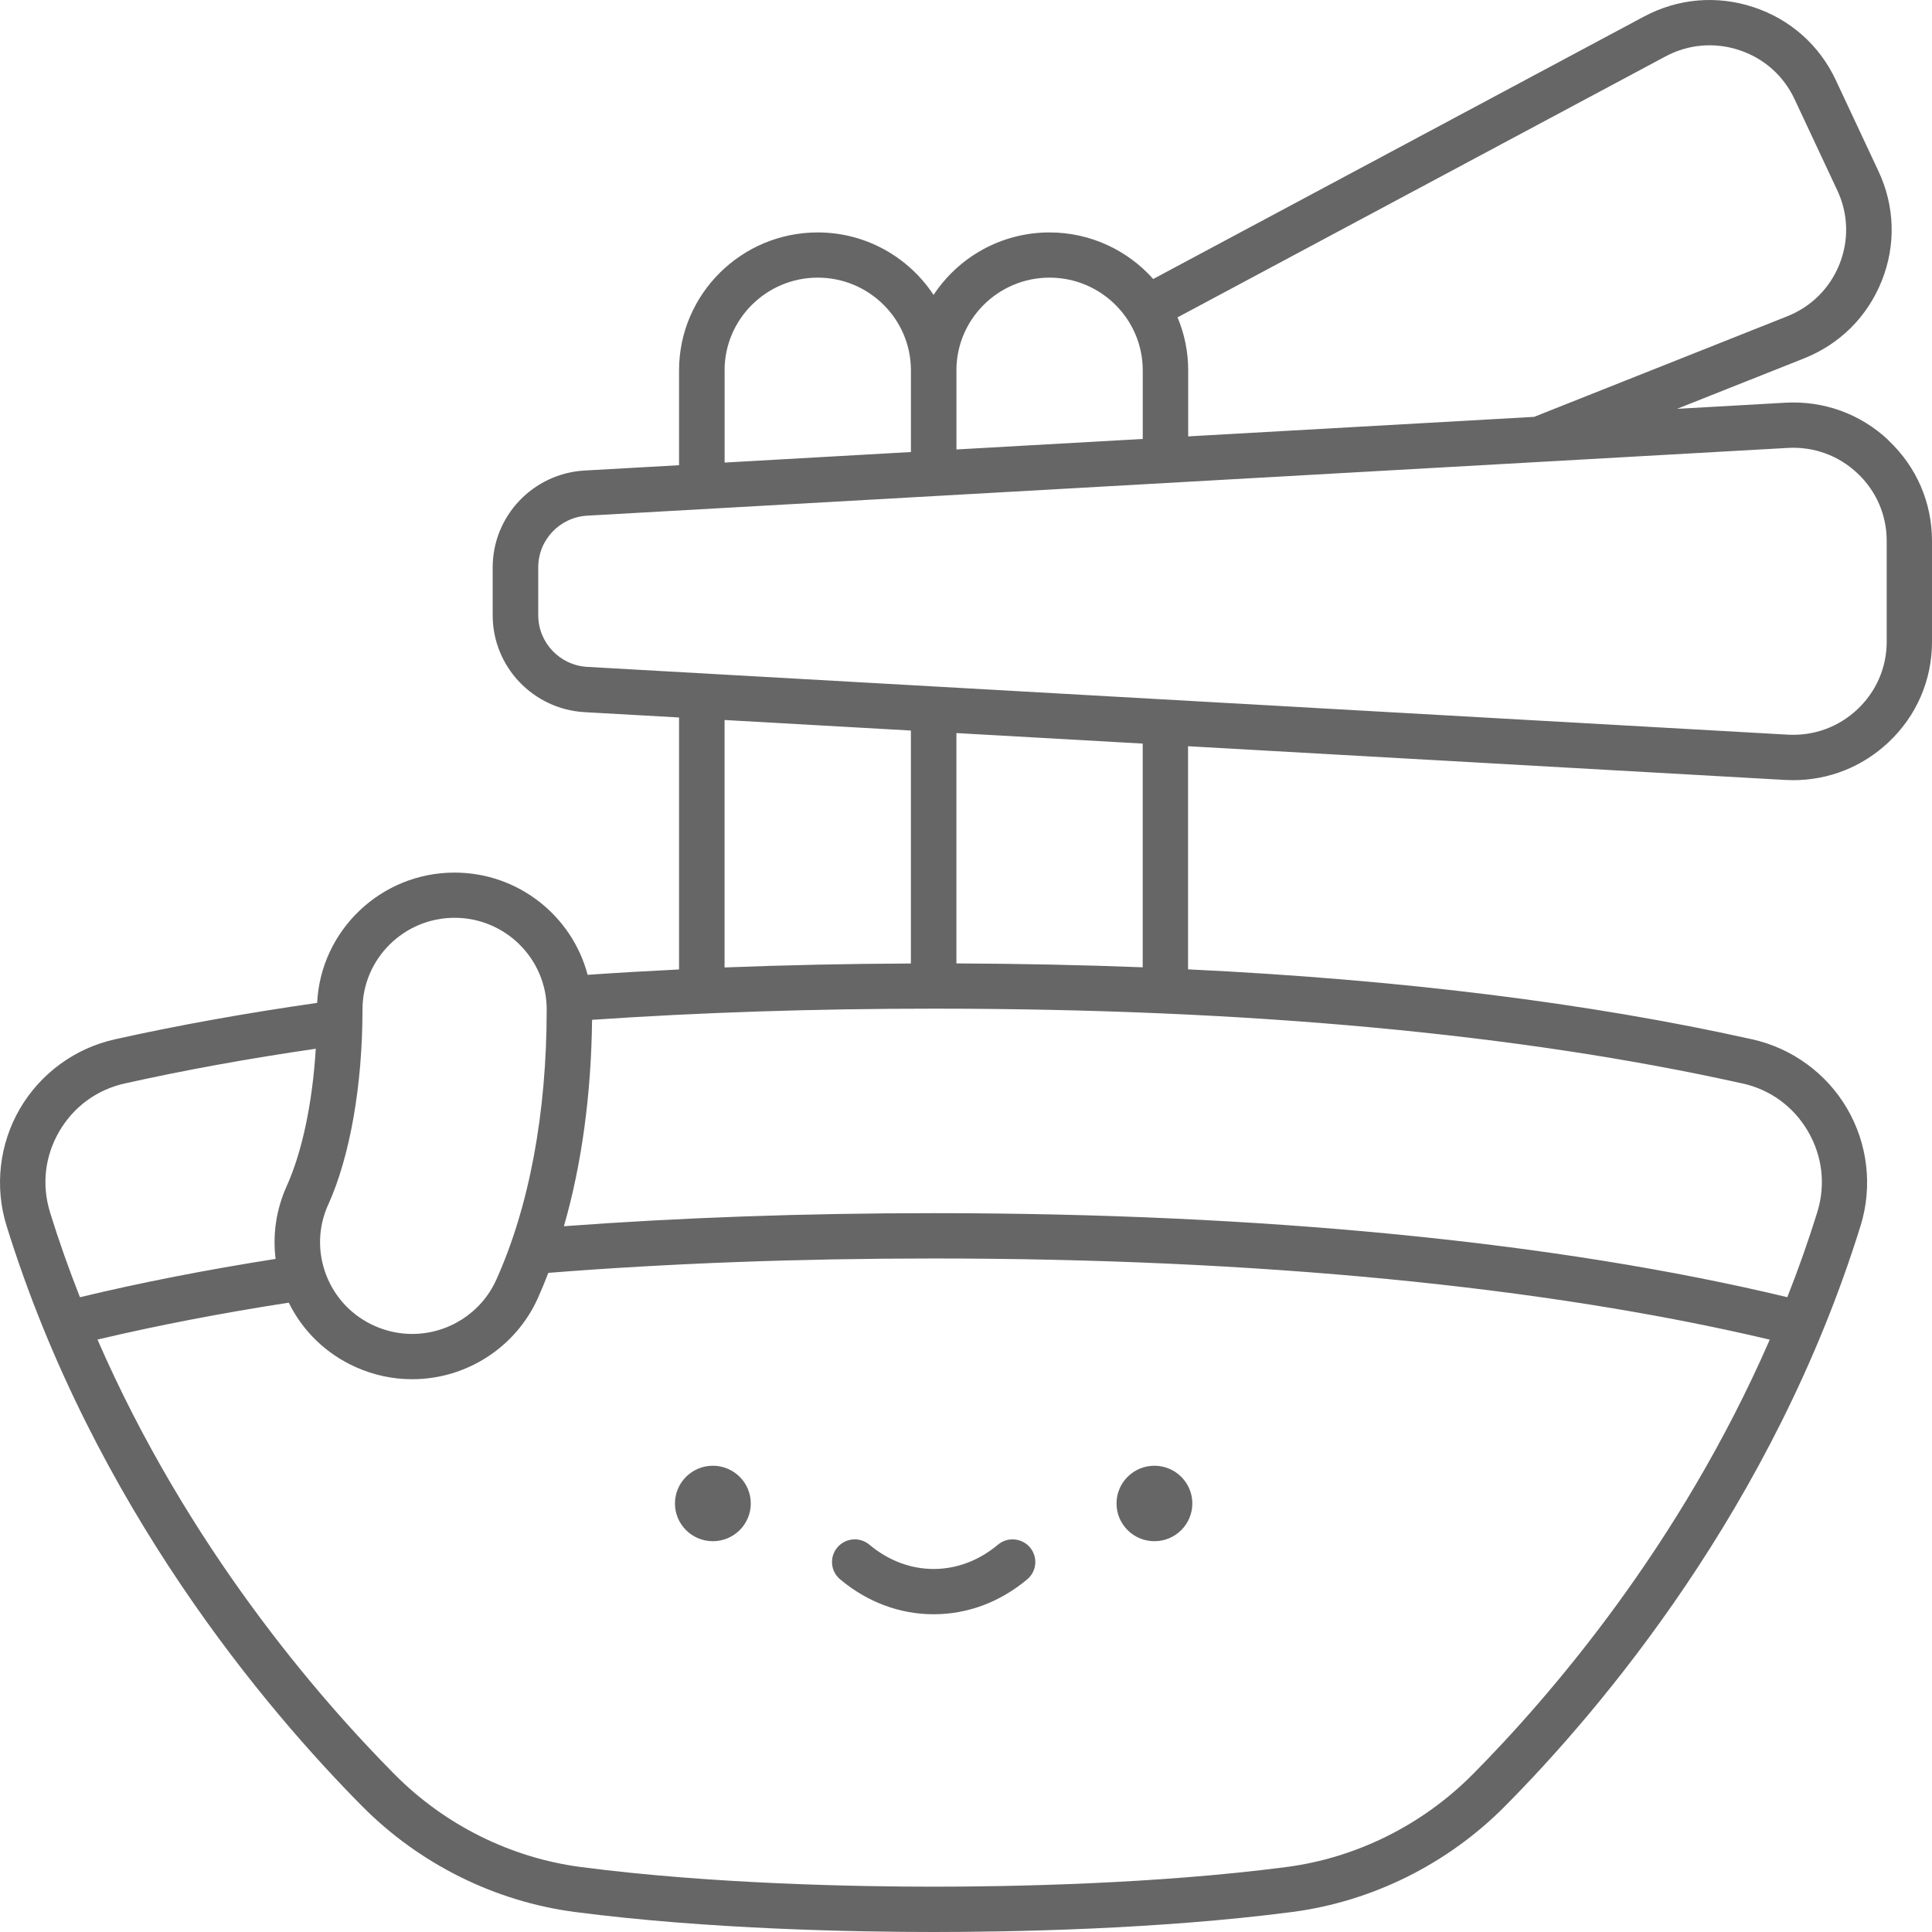
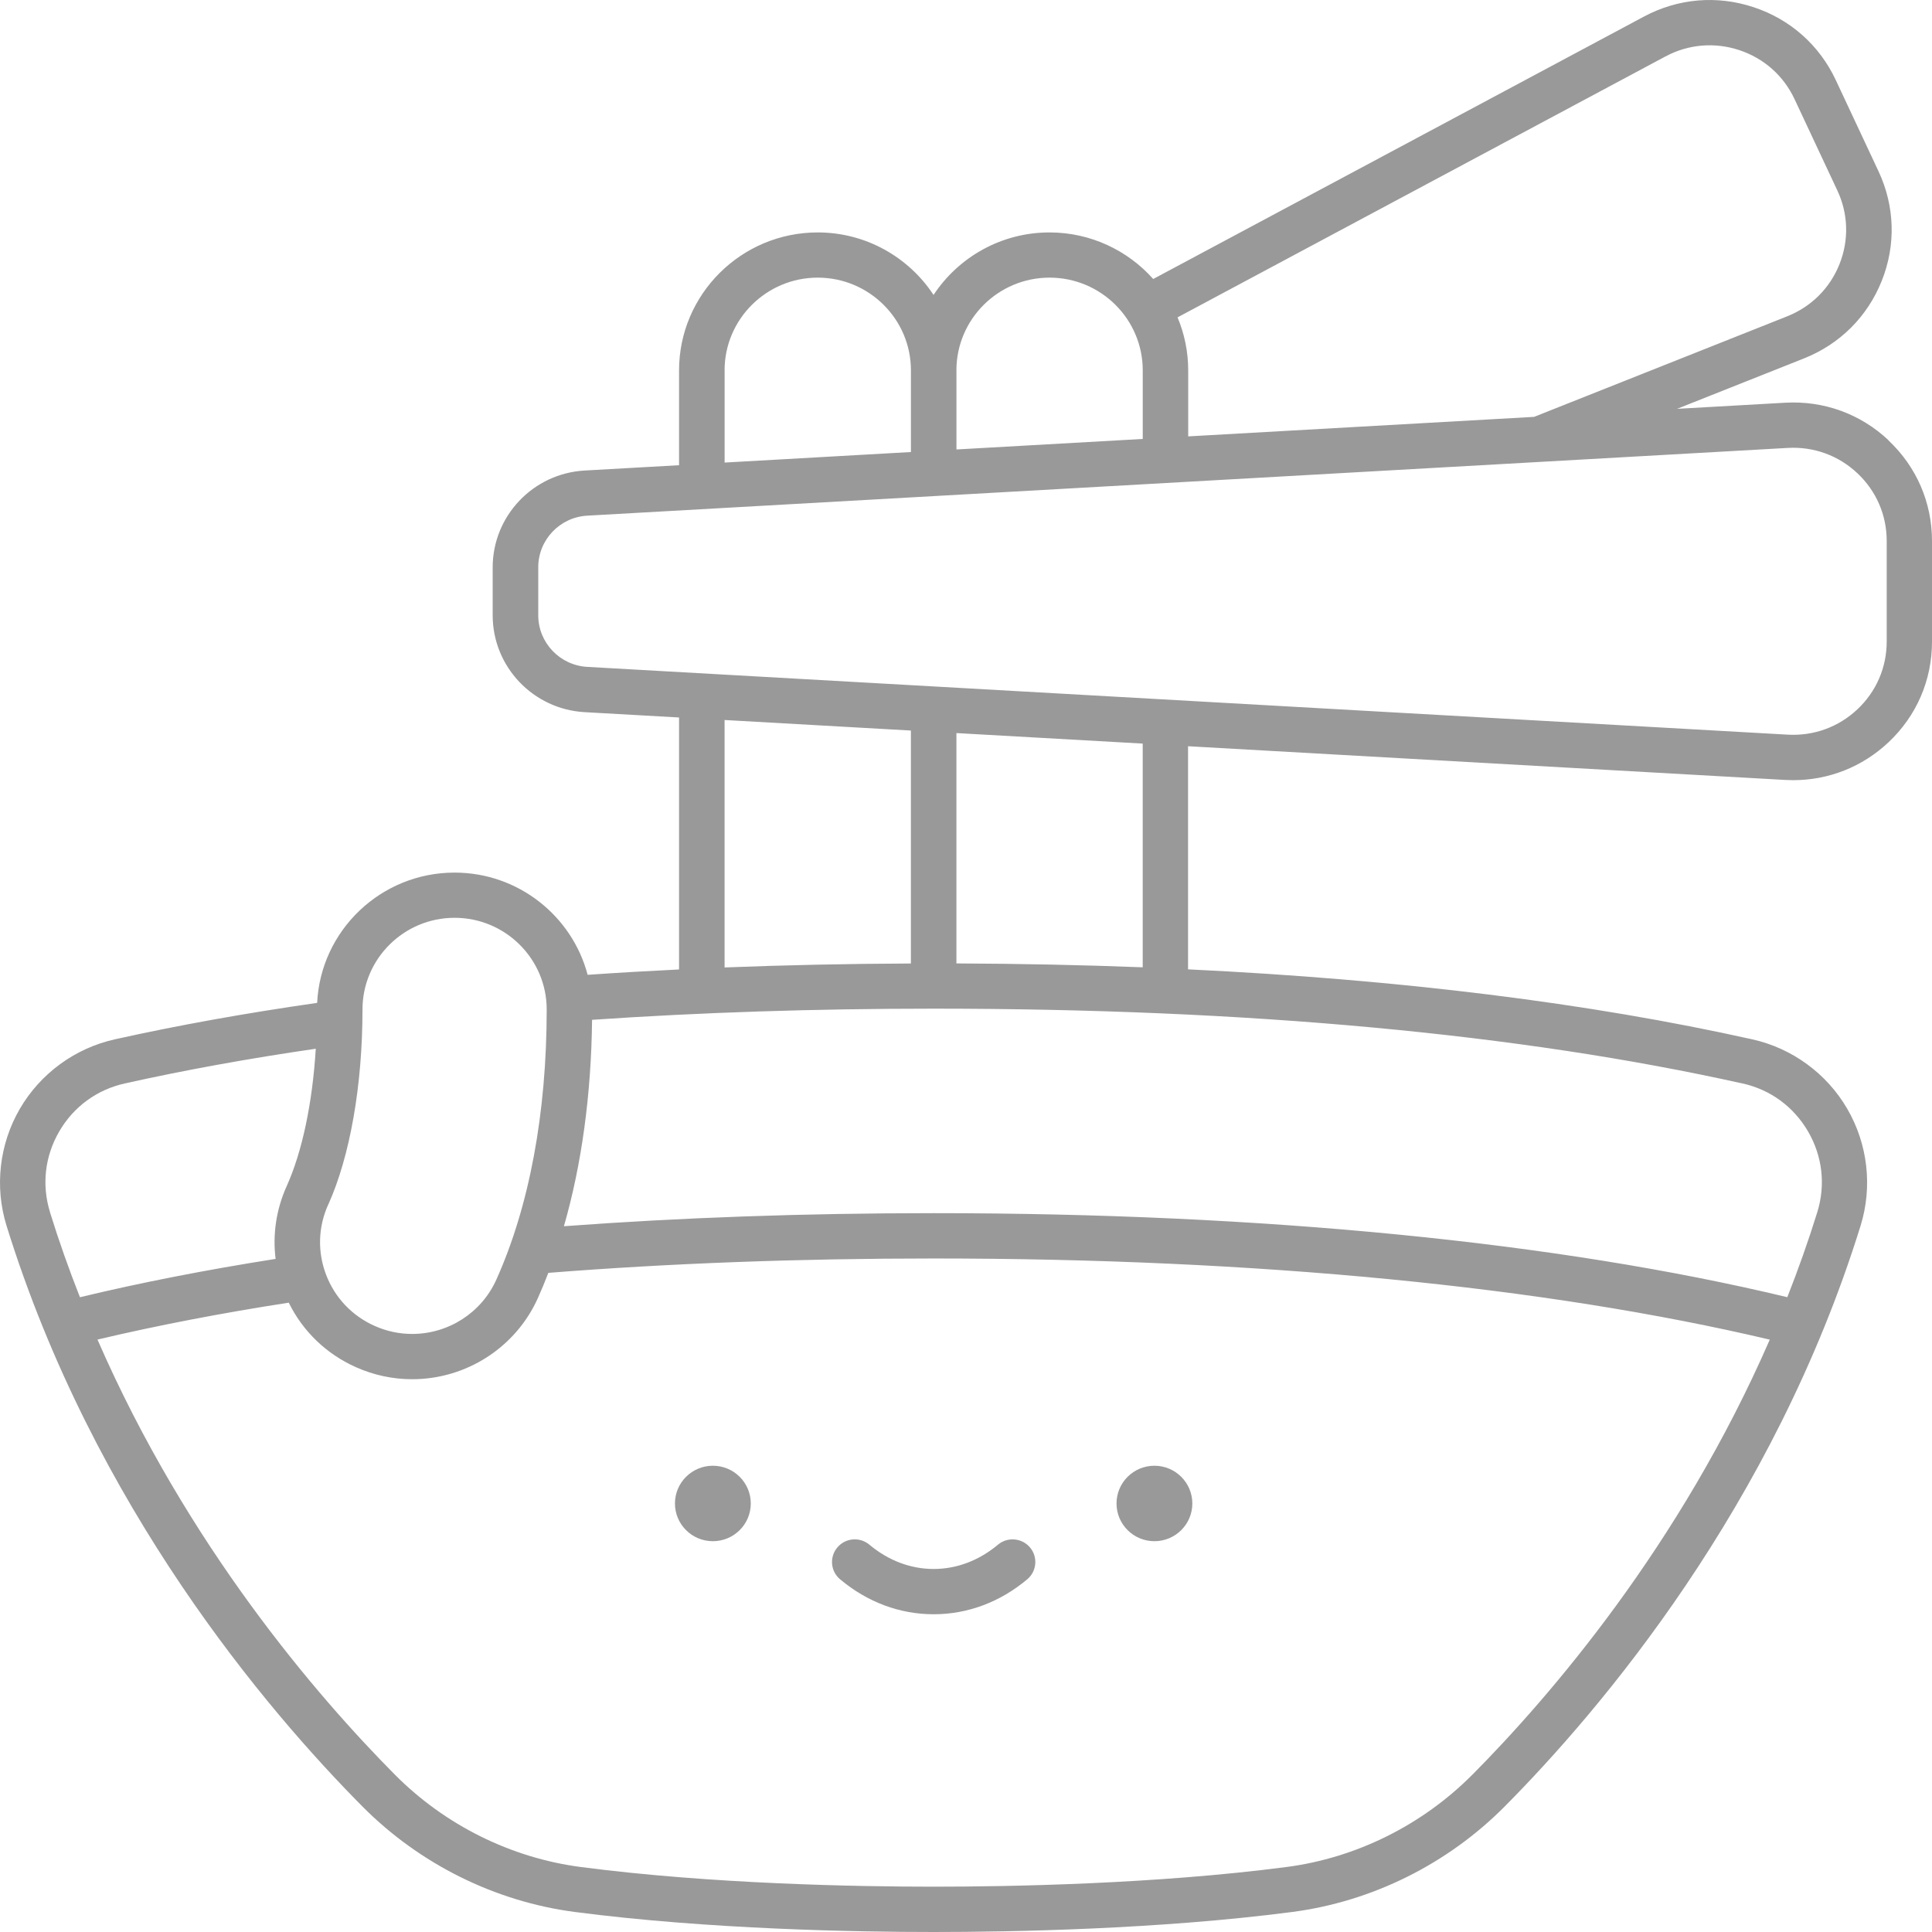
<svg xmlns="http://www.w3.org/2000/svg" width="101" height="101" viewBox="0 0 101 101" fill="none">
-   <path d="M98.731 23.018C97.263 21.637 95.345 20.939 93.325 21.053L87.672 21.373L94.31 18.736C96.187 17.99 97.629 16.55 98.374 14.68C99.12 12.81 99.058 10.776 98.204 8.954L95.969 4.184C95.115 2.362 93.589 1.008 91.671 0.375C89.755 -0.26 87.718 -0.084 85.938 0.868L60.287 14.585C58.957 13.094 57.021 12.151 54.865 12.151C52.333 12.151 50.1 13.453 48.804 15.418C47.508 13.453 45.279 12.151 42.748 12.151C38.751 12.151 35.499 15.388 35.499 19.367V24.32L30.563 24.598C27.869 24.75 25.756 26.975 25.756 29.661V32.166C25.756 34.853 27.869 37.078 30.563 37.23L35.499 37.508V50.681C33.881 50.76 32.287 50.852 30.72 50.961C29.91 47.89 27.098 45.617 23.763 45.617C19.915 45.617 16.762 48.641 16.58 52.428C12.844 52.963 9.289 53.602 6.002 54.334C3.921 54.797 2.114 56.119 1.04 57.961C-0.036 59.81 -0.291 62.039 0.341 64.076C4.902 78.773 13.952 89.403 18.942 94.433C21.932 97.448 25.879 99.408 30.052 99.953C37.033 100.864 44.797 101 48.804 101C52.81 101 60.576 100.864 67.555 99.953C71.73 99.408 75.676 97.448 78.666 94.433C83.655 89.406 92.705 78.773 97.267 64.076C97.899 62.039 97.645 59.81 96.567 57.961C95.495 56.119 93.686 54.797 91.605 54.334C83.071 52.432 73.189 51.207 62.108 50.675V39.011L93.32 40.773C93.462 40.781 93.603 40.785 93.743 40.785C95.604 40.785 97.358 40.09 98.723 38.808C100.192 37.427 101 35.559 101 33.547V28.283C101 26.271 100.192 24.403 98.723 23.022L98.731 23.018ZM87.066 2.951C88.264 2.31 89.634 2.194 90.924 2.62C92.214 3.046 93.24 3.957 93.815 5.184L96.05 9.954C96.625 11.181 96.664 12.55 96.165 13.806C95.664 15.065 94.693 16.033 93.43 16.536L80.198 21.793L62.116 22.813V19.363C62.116 18.381 61.918 17.445 61.559 16.591L87.066 2.951ZM49.999 19.363C49.999 16.69 52.182 14.514 54.869 14.514C57.556 14.514 59.74 16.688 59.74 19.363V22.947L50.001 23.497V19.363H49.999ZM37.879 19.363C37.879 16.69 40.063 14.514 42.75 14.514C45.437 14.514 47.621 16.688 47.621 19.363V23.631L37.881 24.182V19.363H37.879ZM17.158 62.98C18.298 60.451 18.95 56.732 18.95 52.774C18.95 50.13 21.109 47.98 23.765 47.98C26.42 47.98 28.58 50.13 28.58 52.774C28.58 58.19 27.668 63.076 25.944 66.903C25.17 68.625 23.444 69.735 21.547 69.735C20.868 69.735 20.206 69.593 19.58 69.313C18.407 68.789 17.507 67.842 17.049 66.644C16.591 65.447 16.629 64.145 17.156 62.977L17.158 62.98ZM2.616 63.374C2.172 61.944 2.344 60.443 3.099 59.145C3.85 57.855 5.067 56.965 6.523 56.64C9.63 55.947 12.983 55.338 16.508 54.825C16.334 57.656 15.801 60.204 14.986 62.011C14.441 63.222 14.247 64.528 14.408 65.812C10.784 66.382 7.351 67.053 4.179 67.816C3.614 66.382 3.087 64.903 2.614 63.376L2.616 63.374ZM76.98 92.767C74.358 95.408 70.904 97.126 67.25 97.603C60.404 98.497 52.757 98.631 48.808 98.631C44.858 98.631 37.212 98.497 30.365 97.603C26.713 97.126 23.257 95.41 20.636 92.767C16.591 88.689 9.793 80.813 5.096 70.029C8.2 69.296 11.554 68.648 15.095 68.1C15.832 69.597 17.059 70.783 18.607 71.473C19.54 71.889 20.531 72.102 21.547 72.102C24.379 72.102 26.955 70.442 28.114 67.871C28.308 67.441 28.491 66.996 28.665 66.542C34.972 66.043 41.743 65.79 48.808 65.79C65.708 65.79 80.776 67.256 92.519 70.033C87.821 80.817 81.024 88.691 76.98 92.769V92.767ZM91.094 56.64C92.551 56.963 93.765 57.855 94.518 59.145C95.273 60.443 95.446 61.944 95.002 63.374C94.528 64.901 94.001 66.38 93.436 67.814C81.462 64.94 66.063 63.421 48.808 63.421C42.053 63.421 35.561 63.652 29.48 64.104C30.407 60.883 30.908 57.226 30.952 53.314C36.595 52.927 42.592 52.73 48.808 52.73C65.219 52.73 79.447 54.046 91.092 56.642L91.094 56.64ZM37.879 50.574V37.64L47.619 38.191V50.369C44.302 50.383 41.048 50.452 37.879 50.576V50.574ZM49.999 50.365V38.323L59.738 38.873V50.568C56.583 50.446 53.336 50.379 49.999 50.365ZM98.632 33.541C98.632 34.895 98.087 36.153 97.1 37.082C96.112 38.011 94.82 38.481 93.462 38.406L30.702 34.863C29.264 34.782 28.138 33.595 28.138 32.163V29.657C28.138 28.223 29.264 27.038 30.702 26.957L93.462 23.416C94.82 23.34 96.112 23.809 97.1 24.74C98.089 25.669 98.632 26.927 98.632 28.281V33.545V33.541ZM37.267 76.625C36.173 76.625 35.285 77.509 35.285 78.598C35.285 79.687 36.173 80.57 37.267 80.57C38.361 80.57 39.249 79.687 39.249 78.598C39.249 77.509 38.361 76.625 37.267 76.625ZM45.449 80.752C44.946 80.33 44.197 80.395 43.775 80.896C43.352 81.397 43.416 82.143 43.919 82.563C45.346 83.758 47.036 84.389 48.81 84.389C50.583 84.389 52.273 83.758 53.7 82.563C54.203 82.143 54.267 81.395 53.845 80.896C53.423 80.397 52.672 80.332 52.17 80.752C51.178 81.582 50.016 82.022 48.81 82.022C47.603 82.022 46.442 81.582 45.449 80.752ZM60.35 80.57C61.444 80.57 62.332 79.687 62.332 78.598C62.332 77.509 61.444 76.625 60.35 76.625C59.256 76.625 58.369 77.509 58.369 78.598C58.369 79.687 59.256 80.57 60.35 80.57Z" fill="#666666" />
+   <path d="M98.731 23.018C97.263 21.637 95.345 20.939 93.325 21.053L87.672 21.373L94.31 18.736C96.187 17.99 97.629 16.55 98.374 14.68C99.12 12.81 99.058 10.776 98.204 8.954L95.969 4.184C95.115 2.362 93.589 1.008 91.671 0.375C89.755 -0.26 87.718 -0.084 85.938 0.868L60.287 14.585C58.957 13.094 57.021 12.151 54.865 12.151C52.333 12.151 50.1 13.453 48.804 15.418C47.508 13.453 45.279 12.151 42.748 12.151C38.751 12.151 35.499 15.388 35.499 19.367V24.32L30.563 24.598C27.869 24.75 25.756 26.975 25.756 29.661V32.166C25.756 34.853 27.869 37.078 30.563 37.23L35.499 37.508V50.681C33.881 50.76 32.287 50.852 30.72 50.961C29.91 47.89 27.098 45.617 23.763 45.617C19.915 45.617 16.762 48.641 16.58 52.428C12.844 52.963 9.289 53.602 6.002 54.334C3.921 54.797 2.114 56.119 1.04 57.961C-0.036 59.81 -0.291 62.039 0.341 64.076C4.902 78.773 13.952 89.403 18.942 94.433C21.932 97.448 25.879 99.408 30.052 99.953C37.033 100.864 44.797 101 48.804 101C52.81 101 60.576 100.864 67.555 99.953C71.73 99.408 75.676 97.448 78.666 94.433C83.655 89.406 92.705 78.773 97.267 64.076C97.899 62.039 97.645 59.81 96.567 57.961C95.495 56.119 93.686 54.797 91.605 54.334C83.071 52.432 73.189 51.207 62.108 50.675V39.011L93.32 40.773C93.462 40.781 93.603 40.785 93.743 40.785C95.604 40.785 97.358 40.09 98.723 38.808C100.192 37.427 101 35.559 101 33.547V28.283C101 26.271 100.192 24.403 98.723 23.022L98.731 23.018ZM87.066 2.951C88.264 2.31 89.634 2.194 90.924 2.62C92.214 3.046 93.24 3.957 93.815 5.184L96.05 9.954C96.625 11.181 96.664 12.55 96.165 13.806C95.664 15.065 94.693 16.033 93.43 16.536L80.198 21.793L62.116 22.813V19.363C62.116 18.381 61.918 17.445 61.559 16.591L87.066 2.951ZM49.999 19.363C49.999 16.69 52.182 14.514 54.869 14.514C57.556 14.514 59.74 16.688 59.74 19.363V22.947L50.001 23.497V19.363H49.999ZM37.879 19.363C37.879 16.69 40.063 14.514 42.75 14.514C45.437 14.514 47.621 16.688 47.621 19.363V23.631L37.881 24.182V19.363H37.879ZM17.158 62.98C18.298 60.451 18.95 56.732 18.95 52.774C18.95 50.13 21.109 47.98 23.765 47.98C26.42 47.98 28.58 50.13 28.58 52.774C28.58 58.19 27.668 63.076 25.944 66.903C25.17 68.625 23.444 69.735 21.547 69.735C20.868 69.735 20.206 69.593 19.58 69.313C18.407 68.789 17.507 67.842 17.049 66.644C16.591 65.447 16.629 64.145 17.156 62.977L17.158 62.98ZM2.616 63.374C2.172 61.944 2.344 60.443 3.099 59.145C3.85 57.855 5.067 56.965 6.523 56.64C9.63 55.947 12.983 55.338 16.508 54.825C16.334 57.656 15.801 60.204 14.986 62.011C14.441 63.222 14.247 64.528 14.408 65.812C10.784 66.382 7.351 67.053 4.179 67.816C3.614 66.382 3.087 64.903 2.614 63.376L2.616 63.374ZM76.98 92.767C74.358 95.408 70.904 97.126 67.25 97.603C60.404 98.497 52.757 98.631 48.808 98.631C44.858 98.631 37.212 98.497 30.365 97.603C26.713 97.126 23.257 95.41 20.636 92.767C16.591 88.689 9.793 80.813 5.096 70.029C8.2 69.296 11.554 68.648 15.095 68.1C15.832 69.597 17.059 70.783 18.607 71.473C19.54 71.889 20.531 72.102 21.547 72.102C24.379 72.102 26.955 70.442 28.114 67.871C28.308 67.441 28.491 66.996 28.665 66.542C34.972 66.043 41.743 65.79 48.808 65.79C65.708 65.79 80.776 67.256 92.519 70.033C87.821 80.817 81.024 88.691 76.98 92.769V92.767ZM91.094 56.64C92.551 56.963 93.765 57.855 94.518 59.145C95.273 60.443 95.446 61.944 95.002 63.374C94.528 64.901 94.001 66.38 93.436 67.814C81.462 64.94 66.063 63.421 48.808 63.421C42.053 63.421 35.561 63.652 29.48 64.104C30.407 60.883 30.908 57.226 30.952 53.314C36.595 52.927 42.592 52.73 48.808 52.73C65.219 52.73 79.447 54.046 91.092 56.642L91.094 56.64ZM37.879 50.574V37.64L47.619 38.191V50.369C44.302 50.383 41.048 50.452 37.879 50.576V50.574ZM49.999 50.365V38.323L59.738 38.873V50.568C56.583 50.446 53.336 50.379 49.999 50.365ZM98.632 33.541C98.632 34.895 98.087 36.153 97.1 37.082C96.112 38.011 94.82 38.481 93.462 38.406L30.702 34.863C29.264 34.782 28.138 33.595 28.138 32.163V29.657C28.138 28.223 29.264 27.038 30.702 26.957L93.462 23.416C94.82 23.34 96.112 23.809 97.1 24.74C98.089 25.669 98.632 26.927 98.632 28.281V33.545V33.541ZM37.267 76.625C36.173 76.625 35.285 77.509 35.285 78.598C35.285 79.687 36.173 80.57 37.267 80.57C38.361 80.57 39.249 79.687 39.249 78.598C39.249 77.509 38.361 76.625 37.267 76.625ZM45.449 80.752C44.946 80.33 44.197 80.395 43.775 80.896C43.352 81.397 43.416 82.143 43.919 82.563C45.346 83.758 47.036 84.389 48.81 84.389C50.583 84.389 52.273 83.758 53.7 82.563C54.203 82.143 54.267 81.395 53.845 80.896C53.423 80.397 52.672 80.332 52.17 80.752C51.178 81.582 50.016 82.022 48.81 82.022C47.603 82.022 46.442 81.582 45.449 80.752ZM60.35 80.57C61.444 80.57 62.332 79.687 62.332 78.598C62.332 77.509 61.444 76.625 60.35 76.625C59.256 76.625 58.369 77.509 58.369 78.598C58.369 79.687 59.256 80.57 60.35 80.57Z" fill="#999999" />
</svg>
